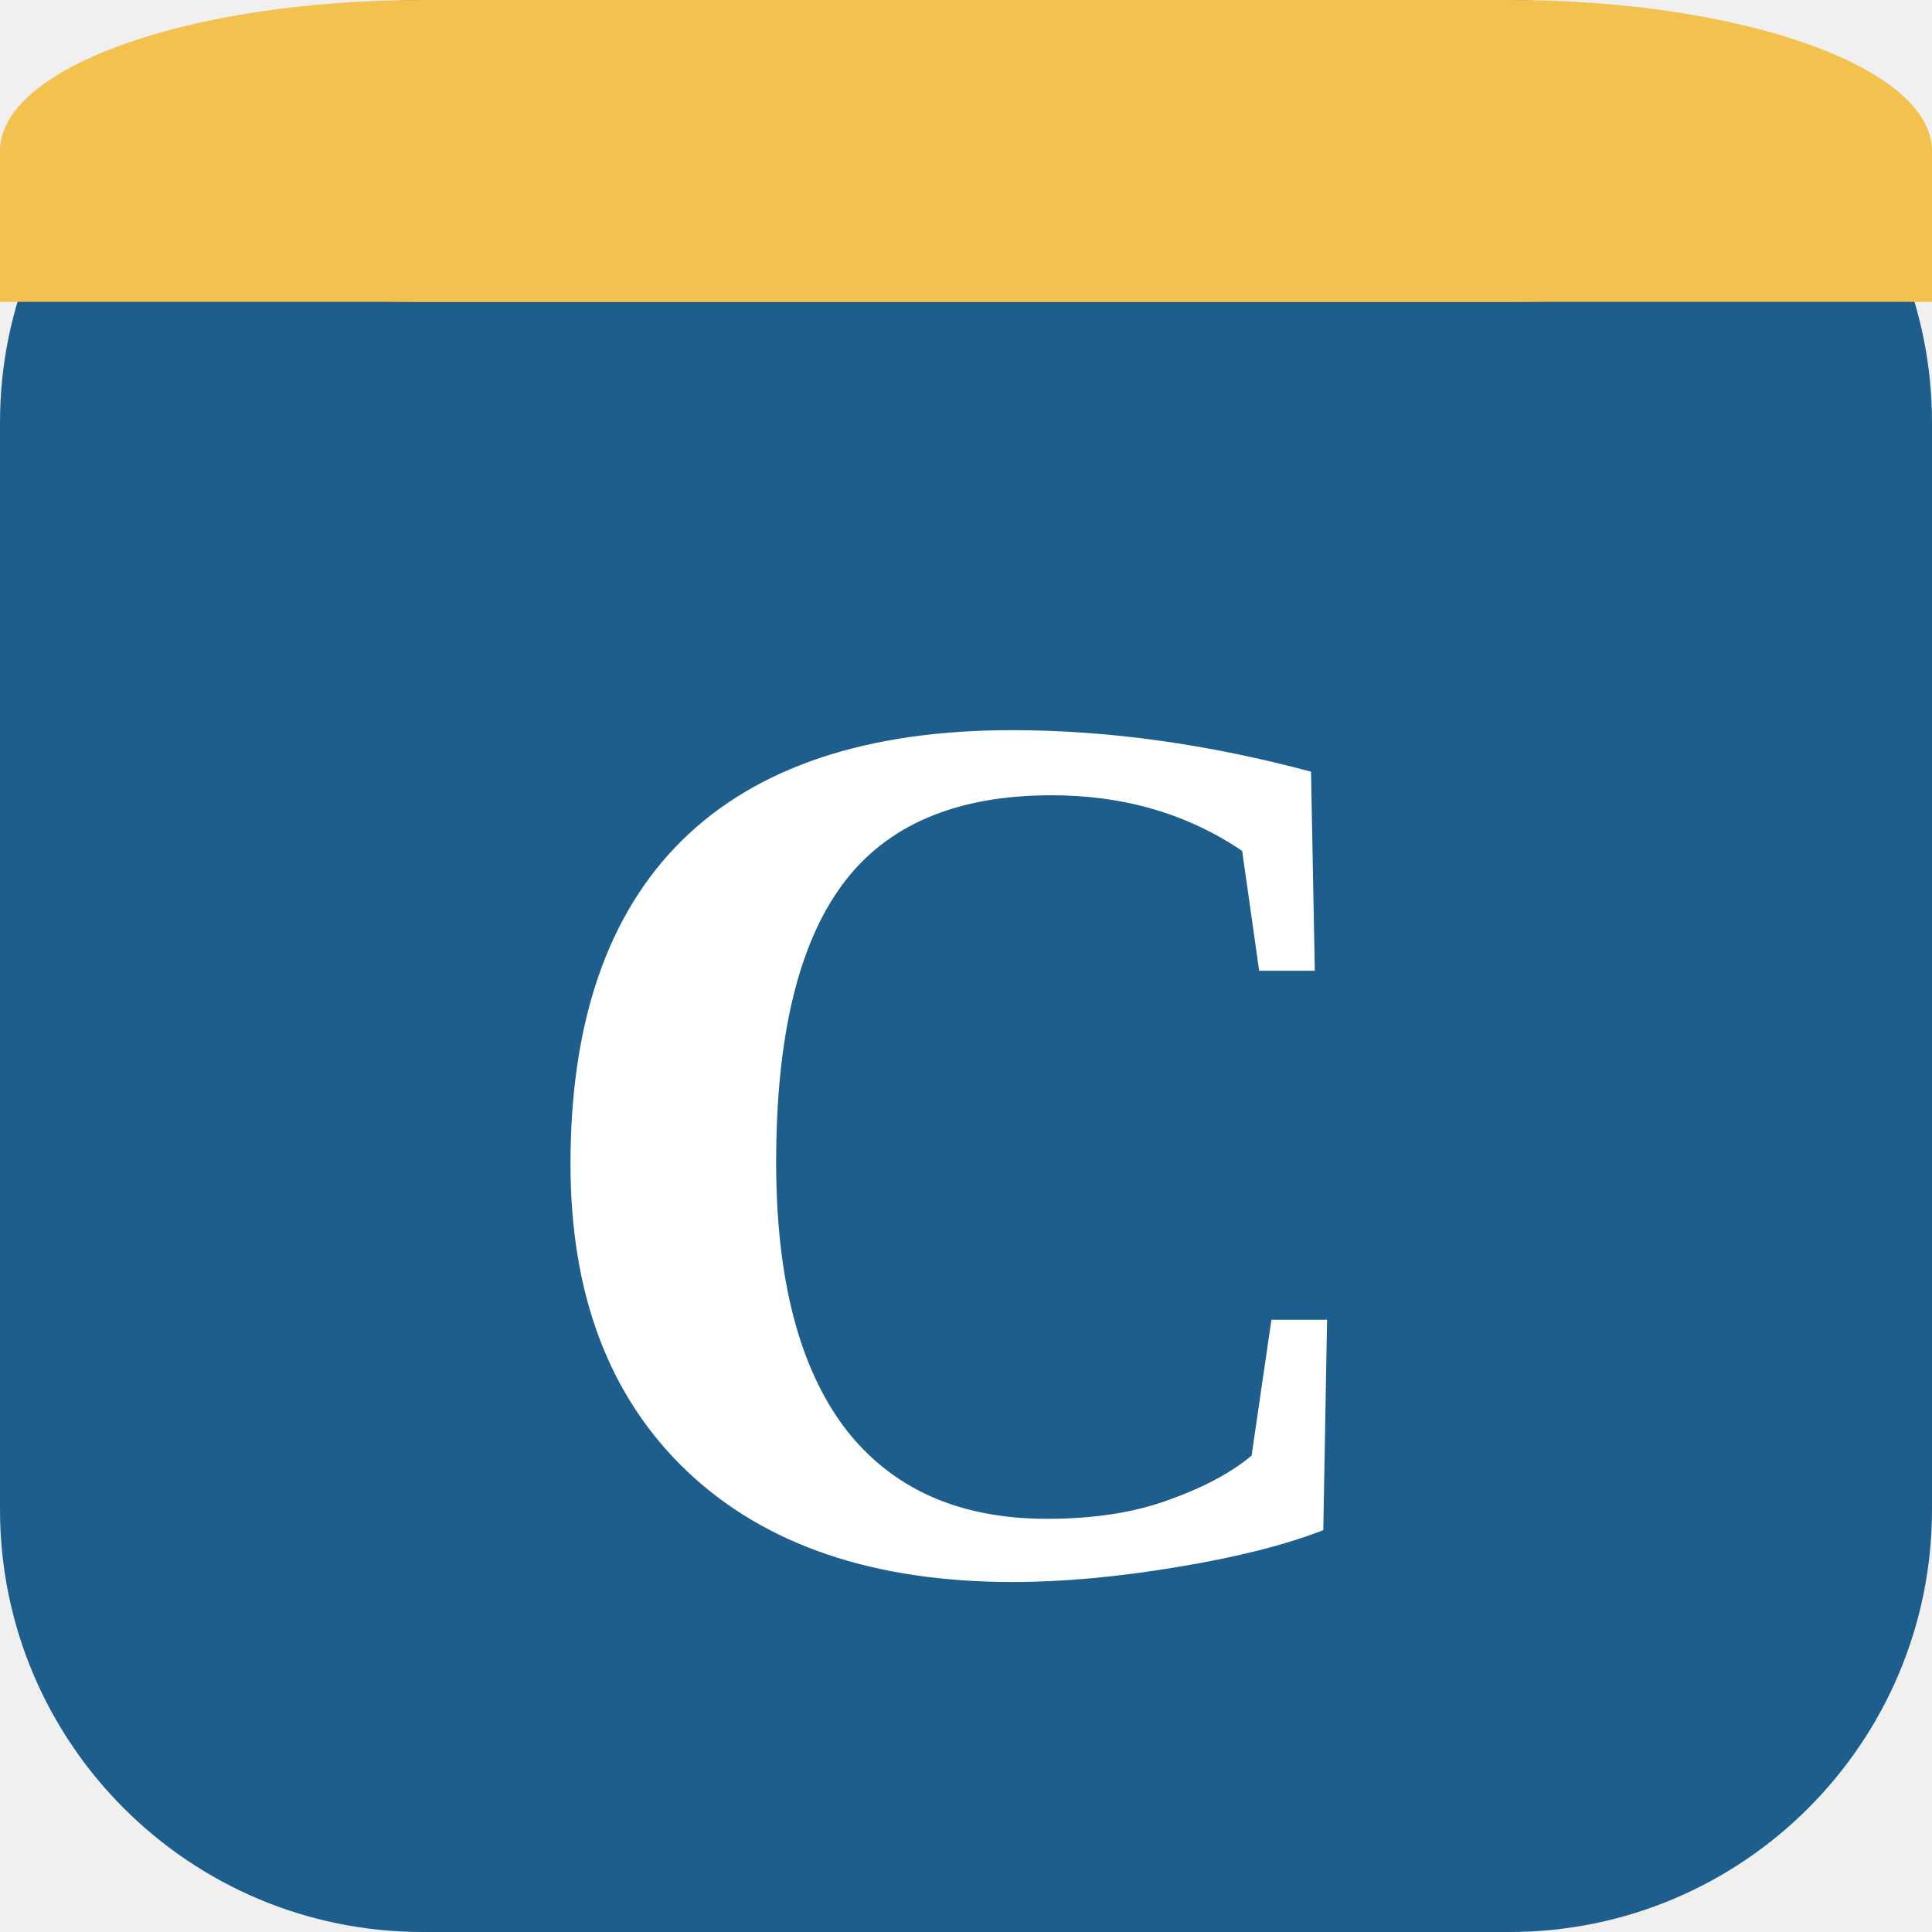
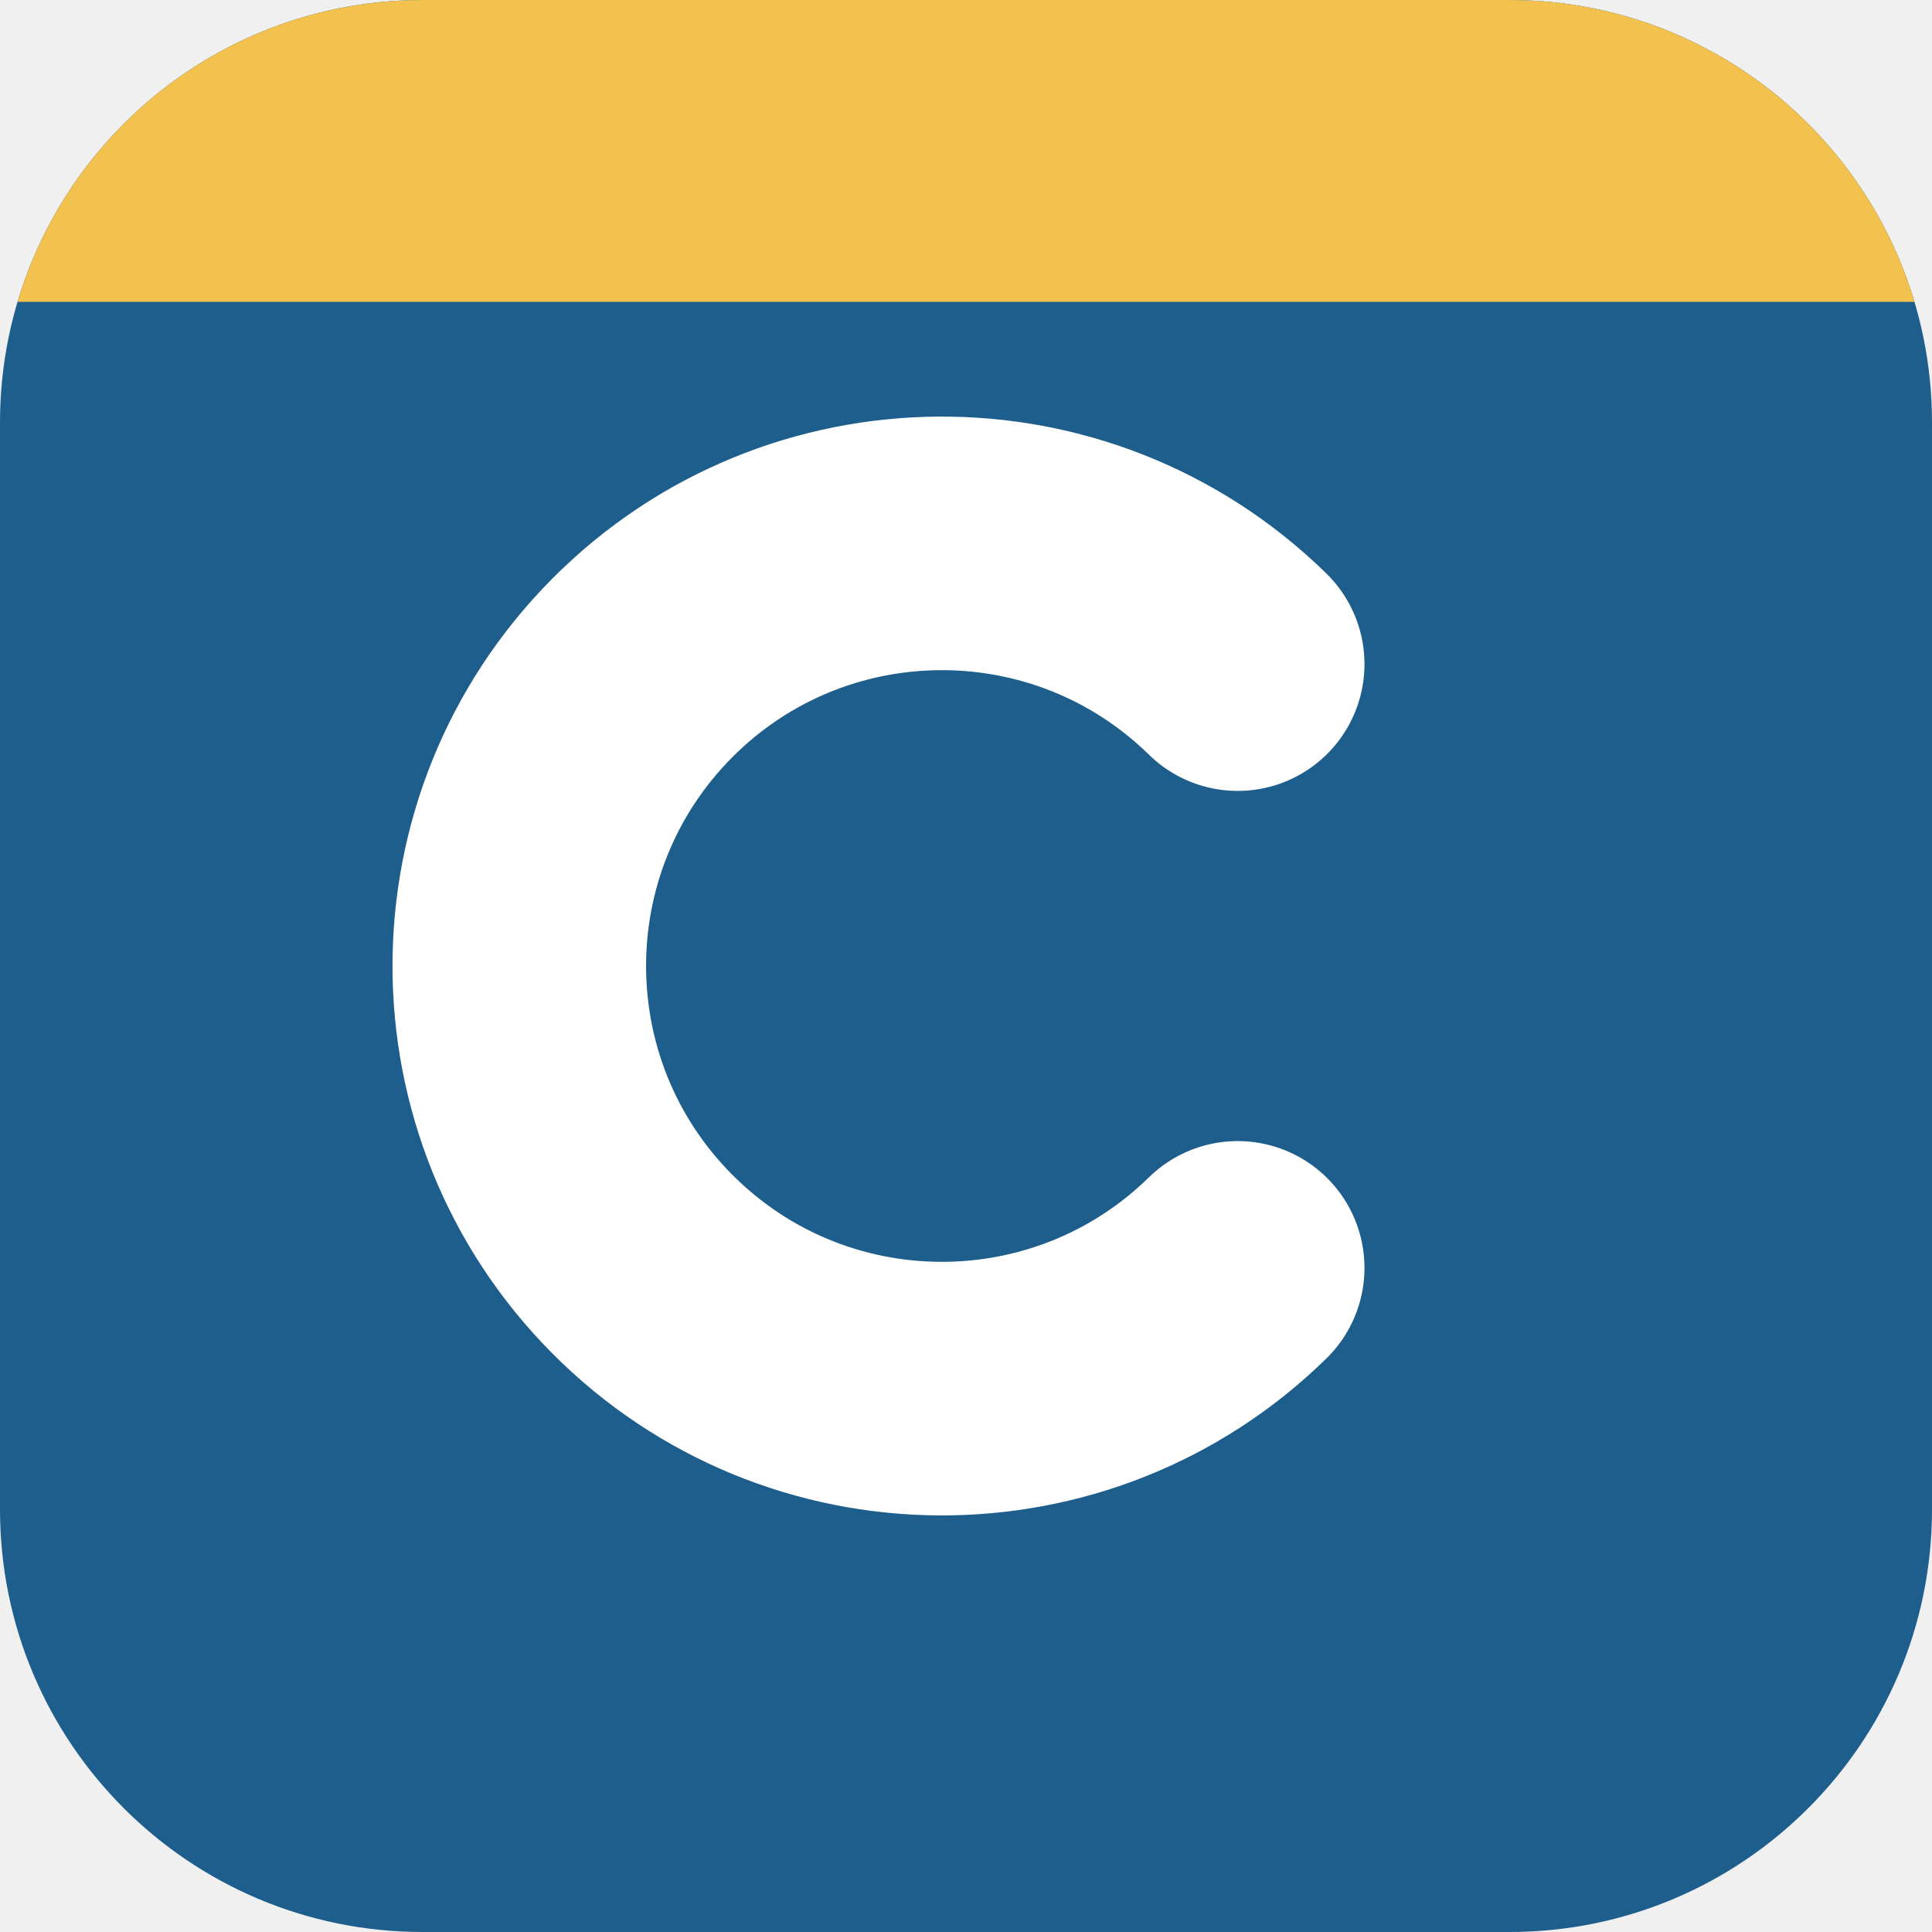
<svg xmlns="http://www.w3.org/2000/svg" viewBox="0 0 32 32">
+   <defs>
+     <clipPath id="clip">
+       <rect width="32" height="32" rx="7" />
+     </clipPath>
+   </defs>
  <rect width="32" height="32" rx="7" fill="#1d5e8c" />
-   <rect x="0" y="0" width="32" height="5" rx="7" fill="#f2c14e" />
-   <rect x="0" y="2.5" width="32" height="2.5" fill="#f2c14e" />
-   <text x="16" y="26" text-anchor="middle" font-size="21" font-weight="700" font-family="Georgia, 'Times New Roman', serif" fill="white">C</text>
+   <rect width="32" height="5" fill="#f2c14e" clip-path="url(#clip)" />
+   <path d="M20.5,11 A7,7 0 1,0 20.5,21" stroke="white" stroke-width="4.2" fill="none" stroke-linecap="round" />
</svg>
